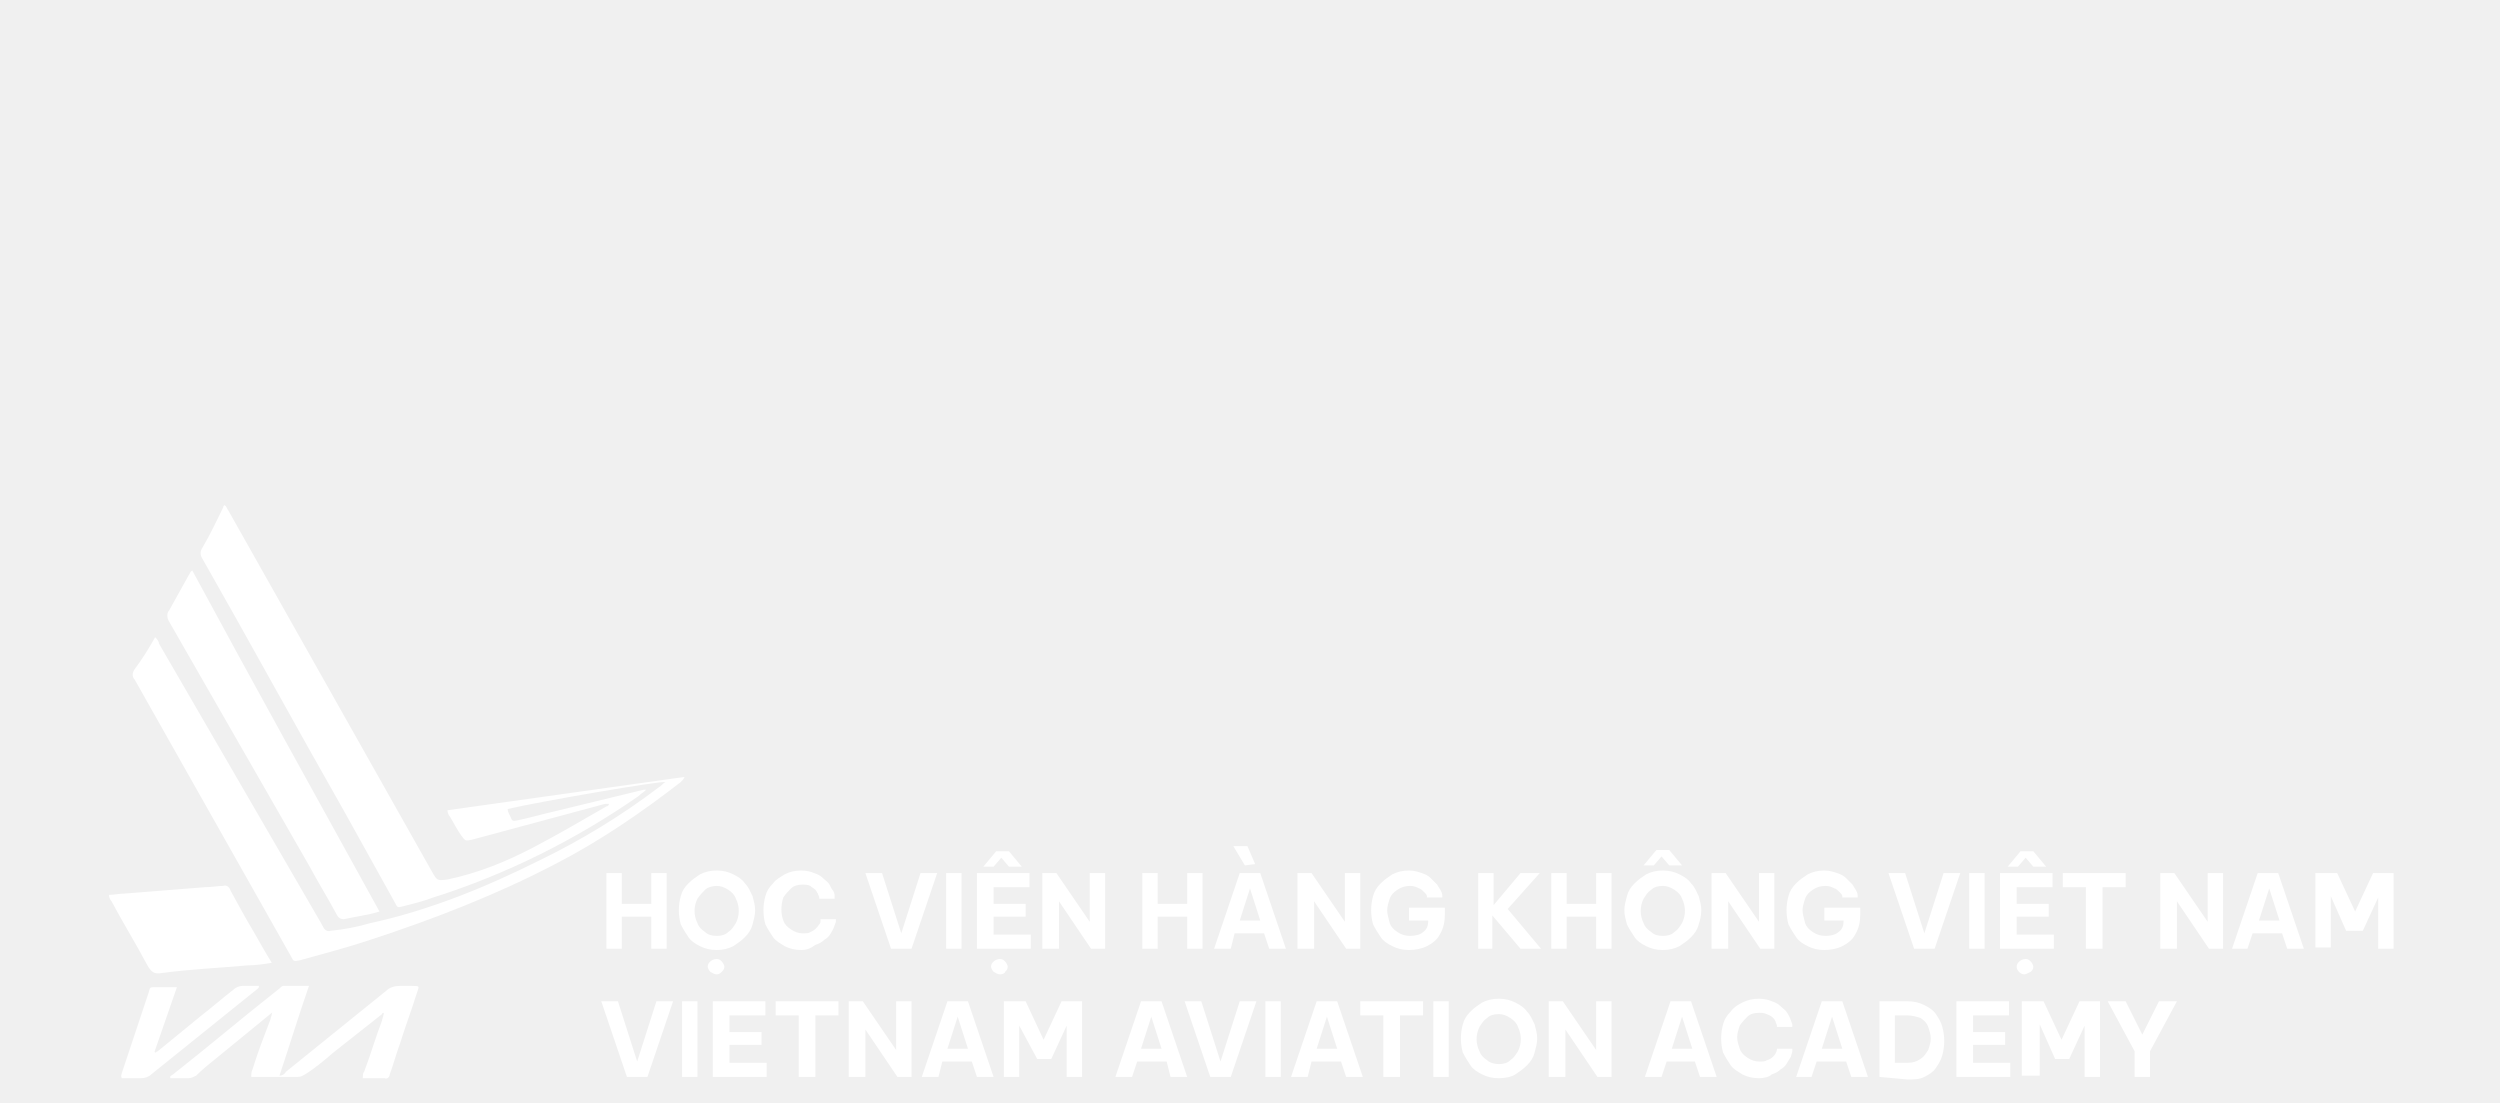
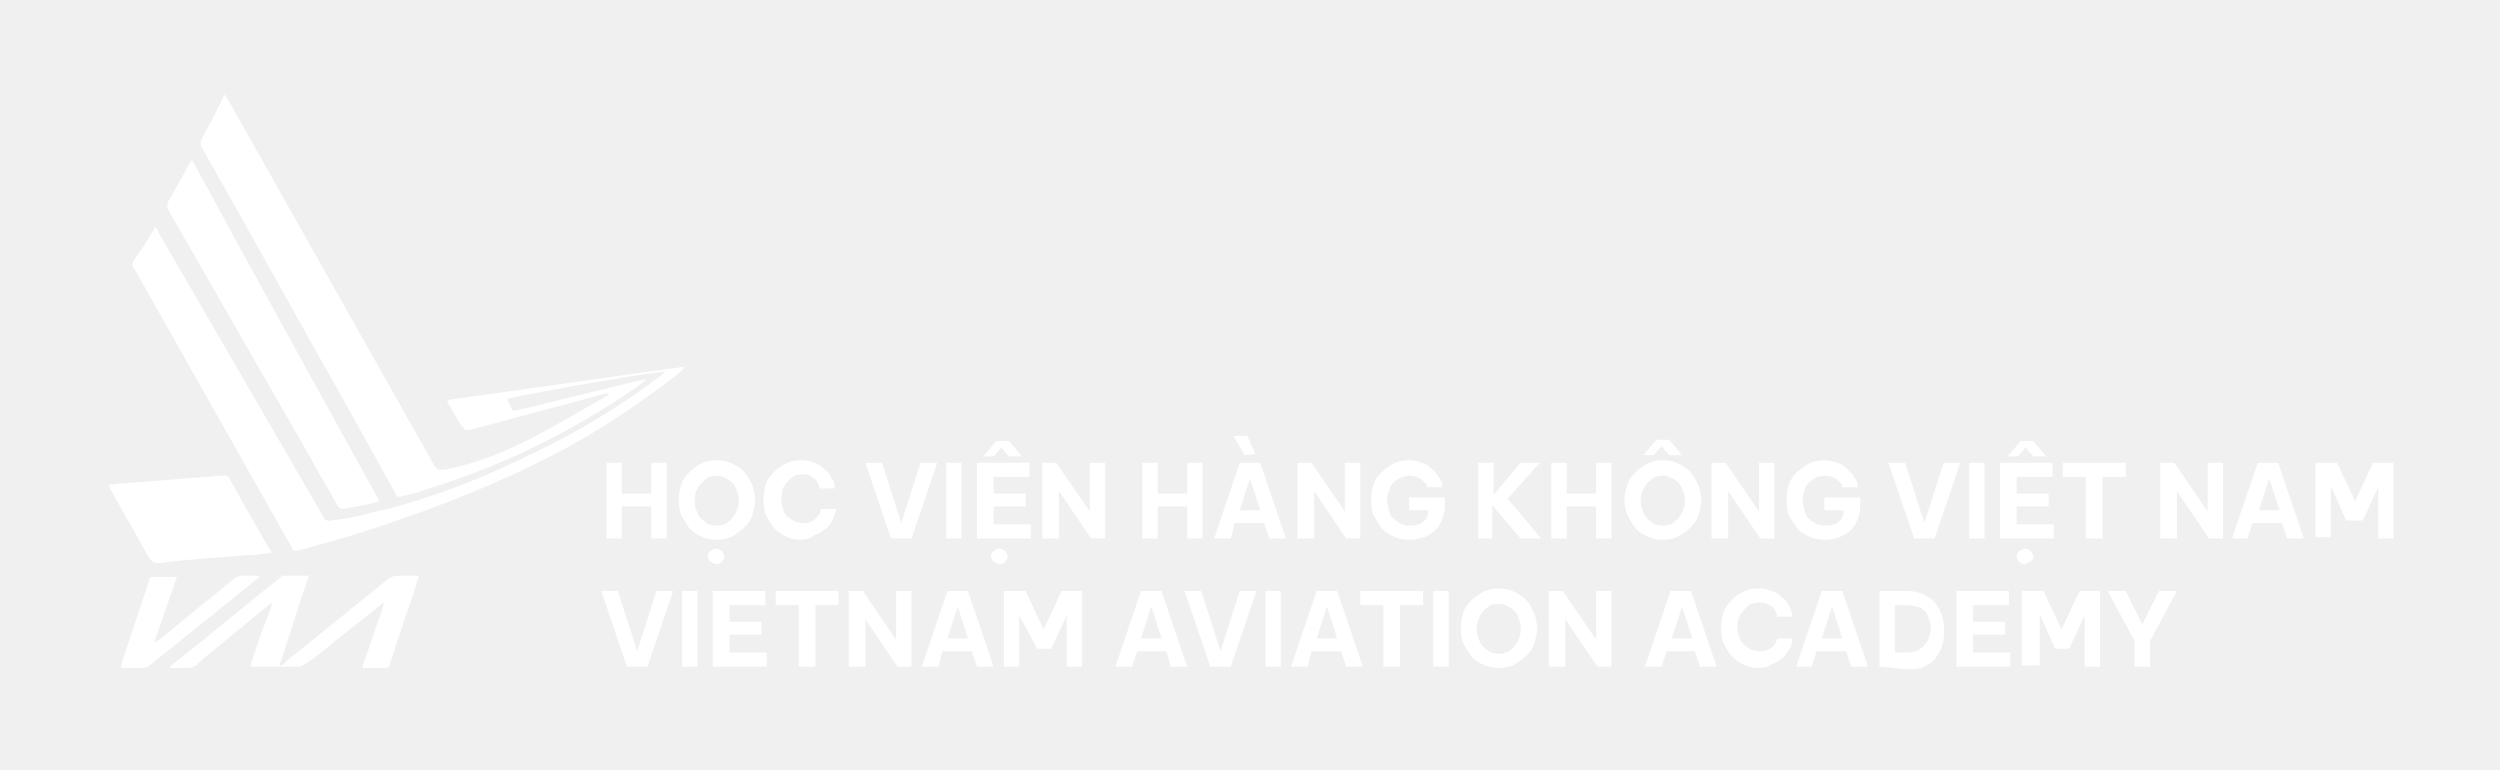
- <svg xmlns="http://www.w3.org/2000/svg" version="1.1" id="Layer_1" x="0px" y="0px" viewBox="0 0 195 86" style="enable-background:new 0 0 195 86;" xml:space="preserve">
+ <svg xmlns="http://www.w3.org/2000/svg" version="1.1" id="Layer_1" x="0px" y="0px" viewBox="0 0 195 60" style="enable-background:new 0 0 195 60;" xml:space="preserve">
  <style type="text/css">
	.st0{fill:#FFFFFF;}
</style>
  <g>
-     <path class="st0" d="M47.3,74v-5.9h1.2v2.4h2.3v-2.4h1.2V74h-1.2v-2.5h-2.3V74H47.3z M55.9,74.1c-0.5,0-0.9-0.1-1.3-0.3   c-0.4-0.2-0.7-0.4-0.9-0.7c-0.2-0.3-0.4-0.6-0.6-1c-0.2-0.7-0.2-1.5,0-2.2c0.1-0.4,0.3-0.7,0.6-1c0.3-0.3,0.6-0.5,0.9-0.7   c0.4-0.2,0.8-0.3,1.3-0.3c0.5,0,0.9,0.1,1.3,0.3c0.4,0.2,0.7,0.4,0.9,0.7c0.3,0.3,0.4,0.6,0.6,1c0.1,0.4,0.2,0.7,0.2,1.1   s-0.1,0.7-0.2,1.1c-0.1,0.4-0.3,0.7-0.6,1c-0.3,0.3-0.6,0.5-0.9,0.7C56.8,74,56.4,74.1,55.9,74.1 M55.9,73c0.4,0,0.7-0.1,0.9-0.3   c0.3-0.2,0.4-0.4,0.6-0.7c0.3-0.6,0.3-1.3,0-1.9c-0.1-0.3-0.3-0.5-0.6-0.7c-0.3-0.2-0.6-0.3-0.9-0.3s-0.7,0.1-0.9,0.3   c-0.2,0.2-0.4,0.4-0.6,0.7c-0.3,0.6-0.3,1.3,0,1.9c0.1,0.3,0.3,0.5,0.6,0.7C55.2,72.9,55.5,73,55.9,73 M55.9,76   c-0.2,0-0.3-0.1-0.5-0.2c-0.1-0.1-0.2-0.3-0.2-0.4c0-0.2,0.1-0.3,0.2-0.4c0.1-0.1,0.3-0.2,0.5-0.2c0.2,0,0.3,0.1,0.4,0.2   c0.1,0.1,0.2,0.3,0.2,0.4c0,0.2-0.1,0.3-0.2,0.4C56.2,75.9,56.1,76,55.9,76 M62.5,74.1c-0.5,0-0.9-0.1-1.3-0.3   c-0.3-0.2-0.7-0.4-0.9-0.7c-0.2-0.3-0.4-0.6-0.6-1c-0.2-0.7-0.2-1.5,0-2.2c0.1-0.4,0.3-0.7,0.6-1c0.2-0.3,0.6-0.5,0.9-0.7   c0.4-0.2,0.8-0.3,1.3-0.3c0.4,0,0.8,0.1,1,0.2c0.3,0.1,0.5,0.2,0.7,0.4c0.2,0.2,0.4,0.3,0.5,0.5c0.1,0.2,0.2,0.4,0.3,0.5   c0.1,0.2,0.1,0.3,0.1,0.4l0,0.2h-1.2l0-0.1c0-0.1-0.1-0.2-0.1-0.3c-0.1-0.1-0.1-0.2-0.2-0.3c-0.1-0.1-0.3-0.2-0.4-0.3   c-0.2-0.1-0.4-0.1-0.6-0.1c-0.4,0-0.7,0.1-0.9,0.3c-0.2,0.2-0.4,0.4-0.6,0.7c-0.2,0.6-0.2,1.3,0,1.8c0.1,0.3,0.3,0.5,0.6,0.7   c0.3,0.2,0.6,0.3,0.9,0.3c0.3,0,0.5,0,0.6-0.1c0.3-0.1,0.5-0.3,0.7-0.6c0.1-0.1,0.1-0.2,0.1-0.3l0-0.1h1.2l0,0.2   c-0.1,0.3-0.2,0.6-0.4,0.9c-0.1,0.2-0.3,0.4-0.5,0.5c-0.2,0.2-0.4,0.3-0.7,0.4C63.2,74,62.9,74.1,62.5,74.1 M69.5,74l-2-5.9h1.3   l1.5,4.7l1.5-4.7h1.3l-2,5.9L69.5,74z M73.8,74v-5.9H75V74L73.8,74z M76.7,67.6l1-1.2h1l1,1.2h-1l-0.6-0.7l-0.6,0.7H76.7z M76.2,74   v-5.9h4.1v1.1h-2.8v1.3h2.5v1h-2.5v1.4h2.9V74H76.2z M78,76c-0.2,0-0.3-0.1-0.5-0.2c-0.1-0.1-0.2-0.3-0.2-0.4   c0-0.2,0.1-0.3,0.2-0.4c0.1-0.1,0.3-0.2,0.5-0.2c0.2,0,0.3,0.1,0.4,0.2c0.1,0.1,0.2,0.3,0.2,0.4c0,0.2-0.1,0.3-0.2,0.4   C78.4,75.9,78.2,76,78,76 M81.3,74v-5.9h1.1l2.6,3.8v-3.8h1.2V74h-1.1l-2.5-3.7V74H81.3z M89.1,74v-5.9h1.2v2.4h2.3v-2.4h1.2V74   h-1.2v-2.5h-2.3V74H89.1z M97.1,67.5L96.2,66h1.1l0.6,1.4L97.1,67.5z M94.7,74l2-5.9h1.6l2,5.9h-1.3l-0.4-1.2h-2.3L96,74H94.7z    M96.7,71.8h1.6l-0.8-2.5L96.7,71.8z M101.2,74v-5.9h1.1l2.6,3.8v-3.8h1.2V74h-1.1l-2.5-3.7V74H101.2z M109.9,74.1   c-0.5,0-0.9-0.1-1.3-0.3c-0.4-0.2-0.7-0.4-0.9-0.7c-0.2-0.3-0.4-0.6-0.6-1c-0.2-0.7-0.2-1.5,0-2.2c0.1-0.4,0.3-0.7,0.6-1   c0.3-0.3,0.6-0.5,0.9-0.7c0.4-0.2,0.8-0.3,1.3-0.3c0.4,0,0.7,0.1,1,0.2c0.3,0.1,0.5,0.2,0.7,0.4c0.2,0.2,0.3,0.3,0.5,0.5   c0.1,0.2,0.2,0.3,0.3,0.5c0.1,0.2,0.1,0.3,0.1,0.4l0,0.1h-1.2l0-0.1c0-0.1-0.1-0.2-0.2-0.3c-0.1-0.1-0.3-0.3-0.4-0.3   c-0.2-0.1-0.4-0.2-0.7-0.2c-0.4,0-0.7,0.1-1,0.3c-0.3,0.2-0.5,0.4-0.6,0.7c-0.1,0.3-0.2,0.6-0.2,0.9c0,0.3,0.1,0.6,0.2,1   c0.1,0.3,0.3,0.5,0.6,0.7c0.3,0.2,0.6,0.3,1,0.3c0.4,0,0.8-0.1,1-0.3c0.3-0.2,0.4-0.5,0.4-0.9h-1.5v-1h2.8v0.5   c0,0.6-0.1,1.1-0.4,1.6c-0.2,0.4-0.6,0.7-1,0.9C110.9,74,110.4,74.1,109.9,74.1 M115.3,74v-5.9h1.2v2.5l2.1-2.5h1.5l-2.5,2.8   l2.6,3.1h-1.6l-2.2-2.6V74H115.3z M121,74v-5.9h1.2v2.4h2.3v-2.4h1.2V74h-1.2v-2.5h-2.3V74H121z M128.2,67.5l1-1.2h1l1,1.2h-1   l-0.6-0.7l-0.6,0.7H128.2z M129.7,74.1c-0.5,0-0.9-0.1-1.3-0.3c-0.4-0.2-0.7-0.4-0.9-0.7c-0.2-0.3-0.4-0.6-0.6-1   c-0.1-0.4-0.2-0.7-0.2-1.1c0-0.4,0.1-0.7,0.2-1.1c0.1-0.4,0.3-0.7,0.6-1c0.3-0.3,0.6-0.5,0.9-0.7c0.4-0.2,0.8-0.3,1.3-0.3   c0.5,0,0.9,0.1,1.3,0.3c0.4,0.2,0.7,0.4,0.9,0.7c0.3,0.3,0.4,0.6,0.6,1c0.1,0.4,0.2,0.7,0.2,1.1c0,0.4-0.1,0.8-0.2,1.1   c-0.1,0.4-0.3,0.7-0.6,1c-0.3,0.3-0.6,0.5-0.9,0.7C130.6,74,130.2,74.1,129.7,74.1 M129.7,73c0.4,0,0.7-0.1,0.9-0.3   c0.3-0.2,0.4-0.4,0.6-0.7c0.3-0.6,0.3-1.3,0-1.9c-0.1-0.3-0.3-0.5-0.6-0.7c-0.3-0.2-0.6-0.3-0.9-0.3c-0.4,0-0.7,0.1-0.9,0.3   c-0.3,0.2-0.4,0.4-0.6,0.7c-0.3,0.6-0.3,1.3,0,1.9c0.1,0.3,0.3,0.5,0.6,0.7C129,72.9,129.3,73,129.7,73 M133.5,74v-5.9h1.1l2.6,3.8   v-3.8h1.2V74h-1.1l-2.5-3.7V74H133.5z M142.3,74.1c-0.5,0-0.9-0.1-1.3-0.3c-0.4-0.2-0.7-0.4-0.9-0.7c-0.2-0.3-0.4-0.6-0.6-1   c-0.2-0.7-0.2-1.5,0-2.2c0.1-0.4,0.3-0.7,0.6-1c0.3-0.3,0.6-0.5,0.9-0.7c0.4-0.2,0.8-0.3,1.3-0.3c0.4,0,0.7,0.1,1,0.2   c0.3,0.1,0.5,0.2,0.7,0.4c0.2,0.2,0.3,0.3,0.5,0.5c0.1,0.2,0.2,0.3,0.3,0.5c0.1,0.2,0.1,0.3,0.1,0.4l0,0.1h-1.2l0-0.1   c0-0.1-0.1-0.2-0.2-0.3c-0.1-0.1-0.3-0.3-0.4-0.3c-0.2-0.1-0.4-0.2-0.7-0.2c-0.4,0-0.7,0.1-1,0.3c-0.3,0.2-0.5,0.4-0.6,0.7   c-0.1,0.3-0.2,0.6-0.2,0.9c0,0.3,0.1,0.6,0.2,1c0.1,0.3,0.3,0.5,0.6,0.7c0.3,0.2,0.6,0.3,1,0.3c0.4,0,0.8-0.1,1-0.3   c0.3-0.2,0.4-0.5,0.4-0.9h-1.5v-1h2.8v0.5c0,0.6-0.1,1.1-0.4,1.6c-0.2,0.4-0.6,0.7-1,0.9C143.3,74,142.8,74.1,142.3,74.1 M149.3,74   l-2-5.9h1.3l1.5,4.7l1.5-4.7h1.3l-2,5.9H149.3z M153.6,74v-5.9h1.2V74H153.6z M156.6,67.6l1-1.2h1l1,1.2h-1l-0.6-0.7l-0.6,0.7   H156.6z M156,74v-5.9h4.1v1.1h-2.8v1.3h2.5v1h-2.5v1.4h2.9V74H156z M157.9,76c-0.3,0-0.6-0.3-0.6-0.6c0,0,0,0,0,0   c0-0.2,0.1-0.3,0.2-0.4c0.1-0.1,0.3-0.2,0.5-0.2c0.2,0,0.3,0.1,0.4,0.2c0.1,0.1,0.2,0.3,0.2,0.4c0,0.2-0.1,0.3-0.2,0.4   C158.2,75.9,158,76,157.9,76 M162.7,74v-4.8h-1.8v-1.1h4.9v1.1h-1.8V74H162.7z M168.5,74v-5.9h1.1l2.6,3.8v-3.8h1.2V74h-1.1   l-2.5-3.7V74H168.5z M174.1,74l2-5.9h1.6l2,5.9h-1.3l-0.4-1.2h-2.3l-0.4,1.2H174.1z M176.2,71.8h1.6l-0.8-2.5L176.2,71.8z    M180.6,74v-5.9h1.7l1.4,3l1.4-3h1.6V74h-1.2v-4l-1.2,2.6H183l-1.2-2.7v4H180.6z M48.9,84l-2-5.9h1.3l1.5,4.7l1.5-4.7h1.3l-2,5.9   H48.9z M53.2,84v-5.9h1.2V84H53.2z M55.6,84v-5.9h4.1v1.1h-2.8v1.3h2.5v1h-2.5v1.4h2.9V84H55.6z M62.3,84v-4.8h-1.8v-1.1h4.9v1.1   h-1.8V84H62.3z M66.2,84v-5.9h1.1l2.6,3.8v-3.8h1.2V84h-1.1l-2.5-3.7V84H66.2z M71.9,84l2-5.9h1.6l2,5.9h-1.3l-0.4-1.2h-2.3   L73.2,84H71.9z M73.9,81.8h1.6l-0.8-2.5L73.9,81.8z M78.3,84v-5.9H80l1.4,3l1.4-3h1.6V84h-1.2v-4l-1.2,2.6h-1.1L79.5,80v4H78.3z    M87,84l2-5.9h1.6l2,5.9h-1.3L91,82.8h-2.3L88.3,84H87z M89,81.8h1.6l-0.8-2.5L89,81.8z M94.4,84l-2-5.9h1.3l1.5,4.7l1.5-4.7H98   L96,84H94.4z M98.7,84v-5.9h1.2V84H98.7z M100.7,84l2-5.9h1.6l2,5.9h-1.3l-0.4-1.2h-2.3L102,84H100.7z M102.7,81.8h1.6l-0.8-2.5   L102.7,81.8z M107.9,84v-4.8h-1.8v-1.1h4.9v1.1h-1.8V84H107.9z M111.8,84v-5.9h1.2V84H111.8z M116.9,84.1c-0.5,0-0.9-0.1-1.3-0.3   c-0.4-0.2-0.7-0.4-0.9-0.7c-0.2-0.3-0.4-0.6-0.6-1c-0.2-0.7-0.2-1.5,0-2.2c0.1-0.4,0.3-0.7,0.6-1c0.3-0.3,0.6-0.5,0.9-0.7   c0.4-0.2,0.8-0.3,1.3-0.3c0.5,0,0.9,0.1,1.3,0.3c0.4,0.2,0.7,0.4,0.9,0.7c0.3,0.3,0.4,0.6,0.6,1c0.1,0.4,0.2,0.7,0.2,1.1   c0,0.4-0.1,0.7-0.2,1.1c-0.1,0.4-0.3,0.7-0.6,1c-0.3,0.3-0.6,0.5-0.9,0.7C117.9,84,117.4,84.1,116.9,84.1 M116.9,83   c0.4,0,0.7-0.1,0.9-0.3c0.3-0.2,0.4-0.4,0.6-0.7c0.3-0.6,0.3-1.3,0-1.9c-0.1-0.3-0.3-0.5-0.6-0.7c-0.3-0.2-0.6-0.3-0.9-0.3   c-0.4,0-0.7,0.1-0.9,0.3c-0.3,0.2-0.4,0.4-0.6,0.7c-0.3,0.6-0.3,1.3,0,1.9c0.1,0.3,0.3,0.5,0.6,0.7C116.2,82.9,116.6,83,116.9,83    M120.8,84v-5.9h1.1l2.6,3.8v-3.8h1.2V84h-1.1l-2.5-3.7V84H120.8z M128.3,84l2-5.9h1.6l2,5.9h-1.3l-0.4-1.2H130l-0.4,1.2H128.3z    M130.4,81.8h1.6l-0.8-2.5L130.4,81.8z M137.2,84.1c-0.5,0-0.9-0.1-1.3-0.3c-0.3-0.2-0.7-0.4-0.9-0.7c-0.2-0.3-0.4-0.6-0.6-1   c-0.2-0.7-0.2-1.5,0-2.2c0.1-0.4,0.3-0.7,0.6-1c0.2-0.3,0.5-0.5,0.9-0.7c0.4-0.2,0.8-0.3,1.3-0.3c0.4,0,0.8,0.1,1,0.2   c0.3,0.1,0.5,0.2,0.7,0.4c0.2,0.2,0.4,0.3,0.5,0.5c0.2,0.3,0.3,0.6,0.4,0.9l0,0.2h-1.2l0-0.1c0-0.1-0.1-0.2-0.1-0.3   c-0.1-0.3-0.4-0.5-0.7-0.6c-0.2-0.1-0.4-0.1-0.6-0.1c-0.4,0-0.7,0.1-0.9,0.3c-0.2,0.2-0.4,0.4-0.6,0.7c-0.1,0.3-0.2,0.6-0.2,0.9   c0,0.3,0.1,0.6,0.2,0.9c0.1,0.3,0.3,0.5,0.6,0.7c0.3,0.2,0.6,0.3,0.9,0.3c0.3,0,0.5,0,0.6-0.1c0.4-0.1,0.7-0.4,0.8-0.8l0-0.1h1.2   l0,0.2c0,0.1-0.1,0.3-0.1,0.4c-0.1,0.2-0.2,0.3-0.3,0.5c-0.1,0.2-0.3,0.4-0.5,0.5c-0.2,0.2-0.4,0.3-0.7,0.4   C138,84,137.6,84.1,137.2,84.1 M140.1,84l2-5.9h1.6l2,5.9h-1.3l-0.4-1.2h-2.3l-0.4,1.2H140.1z M142.1,81.8h1.6l-0.8-2.5L142.1,81.8   z M146.6,84v-5.9h2.2c0.5,0,0.9,0.1,1.3,0.3c0.4,0.2,0.7,0.4,0.9,0.7c0.2,0.3,0.4,0.6,0.5,1c0.2,0.7,0.2,1.5,0,2.2   c-0.1,0.4-0.3,0.7-0.5,1c-0.2,0.3-0.5,0.5-0.9,0.7c-0.4,0.2-0.8,0.2-1.3,0.2L146.6,84z M148.8,79.2h-1v3.7h1c0.4,0,0.7-0.1,1-0.3   c0.3-0.2,0.4-0.4,0.6-0.7c0.1-0.3,0.2-0.6,0.2-0.9s-0.1-0.6-0.2-0.9c-0.1-0.3-0.3-0.5-0.6-0.7C149.5,79.3,149.1,79.2,148.8,79.2    M152.6,84v-5.9h4.1v1.1h-2.8v1.3h2.5v1h-2.5v1.4h2.9V84H152.6z M157.7,84v-5.9h1.7l1.4,3l1.4-3h1.6V84h-1.2v-4l-1.2,2.6h-1.1   l-1.2-2.7v4H157.7z M166.5,84v-2l-2.1-3.9h1.4l1.3,2.6l1.3-2.6h1.4l-2.1,3.9v2H166.5z" />
+     <path class="st0" d="M47.3,42v-5.9h1.2v2.4h2.3v-2.4h1.2V42h-1.2v-2.5h-2.3V42H47.3z M55.9,42.1c-0.5,0-0.9-0.1-1.3-0.3   c-0.4-0.2-0.7-0.4-0.9-0.7c-0.2-0.3-0.4-0.6-0.6-1c-0.2-0.7-0.2-1.5,0-2.2c0.1-0.4,0.3-0.7,0.6-1c0.3-0.3,0.6-0.5,0.9-0.7   c0.4-0.2,0.8-0.3,1.3-0.3c0.5,0,0.9,0.1,1.3,0.3c0.4,0.2,0.7,0.4,0.9,0.7c0.3,0.3,0.4,0.6,0.6,1c0.1,0.4,0.2,0.7,0.2,1.1   s-0.1,0.7-0.2,1.1c-0.1,0.4-0.3,0.7-0.6,1c-0.3,0.3-0.6,0.5-0.9,0.7C56.8,42,56.4,42.1,55.9,42.1 M55.9,41c0.4,0,0.7-0.1,0.9-0.3   c0.3-0.2,0.4-0.4,0.6-0.7c0.3-0.6,0.3-1.3,0-1.9c-0.1-0.3-0.3-0.5-0.6-0.7c-0.3-0.2-0.6-0.3-0.9-0.3s-0.7,0.1-0.9,0.3   c-0.2,0.2-0.4,0.4-0.6,0.7c-0.3,0.6-0.3,1.3,0,1.9c0.1,0.3,0.3,0.5,0.6,0.7C55.2,40.9,55.5,41,55.9,41 M55.9,44   c-0.2,0-0.3-0.1-0.5-0.2c-0.1-0.1-0.2-0.3-0.2-0.4c0-0.2,0.1-0.3,0.2-0.4c0.1-0.1,0.3-0.2,0.5-0.2c0.2,0,0.3,0.1,0.4,0.2   c0.1,0.1,0.2,0.3,0.2,0.4c0,0.2-0.1,0.3-0.2,0.4C56.2,43.9,56.1,44,55.9,44 M62.5,42.1c-0.5,0-0.9-0.1-1.3-0.3   c-0.3-0.2-0.7-0.4-0.9-0.7c-0.2-0.3-0.4-0.6-0.6-1c-0.2-0.7-0.2-1.5,0-2.2c0.1-0.4,0.3-0.7,0.6-1c0.2-0.3,0.6-0.5,0.9-0.7   c0.4-0.2,0.8-0.3,1.3-0.3c0.4,0,0.8,0.1,1,0.2c0.3,0.1,0.5,0.2,0.7,0.4c0.2,0.2,0.4,0.3,0.5,0.5c0.1,0.2,0.2,0.4,0.3,0.5   c0.1,0.2,0.1,0.3,0.1,0.4l0,0.2h-1.2l0-0.1c0-0.1-0.1-0.2-0.1-0.3c-0.1-0.1-0.1-0.2-0.2-0.3c-0.1-0.1-0.3-0.2-0.4-0.3   c-0.2-0.1-0.4-0.1-0.6-0.1c-0.4,0-0.7,0.1-0.9,0.3c-0.2,0.2-0.4,0.4-0.6,0.7c-0.2,0.6-0.2,1.3,0,1.8c0.1,0.3,0.3,0.5,0.6,0.7   c0.3,0.2,0.6,0.3,0.9,0.3c0.3,0,0.5,0,0.6-0.1c0.3-0.1,0.5-0.3,0.7-0.6c0.1-0.1,0.1-0.2,0.1-0.3l0-0.1h1.2l0,0.2   c-0.1,0.3-0.2,0.6-0.4,0.9c-0.1,0.2-0.3,0.4-0.5,0.5c-0.2,0.2-0.4,0.3-0.7,0.4C63.2,42,62.9,42.1,62.5,42.1 M69.5,42l-2-5.9h1.3   l1.5,4.7l1.5-4.7h1.3l-2,5.9L69.5,42z M73.8,42v-5.9H75V42L73.8,42z M76.7,35.6l1-1.2h1l1,1.2h-1l-0.6-0.7l-0.6,0.7H76.7z M76.2,42   v-5.9h4.1v1.1h-2.8v1.3h2.5v1h-2.5v1.4h2.9V42H76.2z M78,44c-0.2,0-0.3-0.1-0.5-0.2c-0.1-0.1-0.2-0.3-0.2-0.4   c0-0.2,0.1-0.3,0.2-0.4c0.1-0.1,0.3-0.2,0.5-0.2c0.2,0,0.3,0.1,0.4,0.2c0.1,0.1,0.2,0.3,0.2,0.4c0,0.2-0.1,0.3-0.2,0.4   C78.4,43.9,78.2,44,78,44 M81.3,42v-5.9h1.1l2.6,3.8v-3.8h1.2V42h-1.1l-2.5-3.7V42H81.3z M89.1,42v-5.9h1.2v2.4h2.3v-2.4h1.2V42   h-1.2v-2.5h-2.3V42H89.1z M97.1,35.5L96.2,34h1.1l0.6,1.4L97.1,35.5z M94.7,42l2-5.9h1.6l2,5.9h-1.3l-0.4-1.2h-2.3L96,42H94.7z    M96.7,39.8h1.6l-0.8-2.5L96.7,39.8z M101.2,42v-5.9h1.1l2.6,3.8v-3.8h1.2V42h-1.1l-2.5-3.7V42H101.2z M109.9,42.1   c-0.5,0-0.9-0.1-1.3-0.3c-0.4-0.2-0.7-0.4-0.9-0.7c-0.2-0.3-0.4-0.6-0.6-1c-0.2-0.7-0.2-1.5,0-2.2c0.1-0.4,0.3-0.7,0.6-1   c0.3-0.3,0.6-0.5,0.9-0.7c0.4-0.2,0.8-0.3,1.3-0.3c0.4,0,0.7,0.1,1,0.2c0.3,0.1,0.5,0.2,0.7,0.4c0.2,0.2,0.3,0.3,0.5,0.5   c0.1,0.2,0.2,0.3,0.3,0.5c0.1,0.2,0.1,0.3,0.1,0.4l0,0.1h-1.2l0-0.1c0-0.1-0.1-0.2-0.2-0.3c-0.1-0.1-0.3-0.3-0.4-0.3   c-0.2-0.1-0.4-0.2-0.7-0.2c-0.4,0-0.7,0.1-1,0.3c-0.3,0.2-0.5,0.4-0.6,0.7c-0.1,0.3-0.2,0.6-0.2,0.9c0,0.3,0.1,0.6,0.2,1   c0.1,0.3,0.3,0.5,0.6,0.7c0.3,0.2,0.6,0.3,1,0.3c0.4,0,0.8-0.1,1-0.3c0.3-0.2,0.4-0.5,0.4-0.9h-1.5v-1h2.8v0.5   c0,0.6-0.1,1.1-0.4,1.6c-0.2,0.4-0.6,0.7-1,0.9C110.9,42,110.4,42.1,109.9,42.1 M115.3,42v-5.9h1.2v2.5l2.1-2.5h1.5l-2.5,2.8   l2.6,3.1h-1.6l-2.2-2.6V42H115.3z M121,42v-5.9h1.2v2.4h2.3v-2.4h1.2V42h-1.2v-2.5h-2.3V42H121z M128.2,35.5l1-1.2h1l1,1.2h-1   l-0.6-0.7l-0.6,0.7H128.2z M129.7,42.1c-0.5,0-0.9-0.1-1.3-0.3c-0.4-0.2-0.7-0.4-0.9-0.7c-0.2-0.3-0.4-0.6-0.6-1   c-0.1-0.4-0.2-0.7-0.2-1.1c0-0.4,0.1-0.7,0.2-1.1c0.1-0.4,0.3-0.7,0.6-1c0.3-0.3,0.6-0.5,0.9-0.7c0.4-0.2,0.8-0.3,1.3-0.3   c0.5,0,0.9,0.1,1.3,0.3c0.4,0.2,0.7,0.4,0.9,0.7c0.3,0.3,0.4,0.6,0.6,1c0.1,0.4,0.2,0.7,0.2,1.1c0,0.4-0.1,0.8-0.2,1.1   c-0.1,0.4-0.3,0.7-0.6,1c-0.3,0.3-0.6,0.5-0.9,0.7C130.6,42,130.2,42.1,129.7,42.1 M129.7,41c0.4,0,0.7-0.1,0.9-0.3   c0.3-0.2,0.4-0.4,0.6-0.7c0.3-0.6,0.3-1.3,0-1.9c-0.1-0.3-0.3-0.5-0.6-0.7c-0.3-0.2-0.6-0.3-0.9-0.3c-0.4,0-0.7,0.1-0.9,0.3   c-0.3,0.2-0.4,0.4-0.6,0.7c-0.3,0.6-0.3,1.3,0,1.9c0.1,0.3,0.3,0.5,0.6,0.7C129,40.9,129.3,41,129.7,41 M133.5,42v-5.9h1.1l2.6,3.8   v-3.8h1.2V42h-1.1l-2.5-3.7V42H133.5z M142.3,42.1c-0.5,0-0.9-0.1-1.3-0.3c-0.4-0.2-0.7-0.4-0.9-0.7c-0.2-0.3-0.4-0.6-0.6-1   c-0.2-0.7-0.2-1.5,0-2.2c0.1-0.4,0.3-0.7,0.6-1c0.3-0.3,0.6-0.5,0.9-0.7c0.4-0.2,0.8-0.3,1.3-0.3c0.4,0,0.7,0.1,1,0.2   c0.3,0.1,0.5,0.2,0.7,0.4c0.2,0.2,0.3,0.3,0.5,0.5c0.1,0.2,0.2,0.3,0.3,0.5c0.1,0.2,0.1,0.3,0.1,0.4l0,0.1h-1.2l0-0.1   c0-0.1-0.1-0.2-0.2-0.3c-0.1-0.1-0.3-0.3-0.4-0.3c-0.2-0.1-0.4-0.2-0.7-0.2c-0.4,0-0.7,0.1-1,0.3c-0.3,0.2-0.5,0.4-0.6,0.7   c-0.1,0.3-0.2,0.6-0.2,0.9c0,0.3,0.1,0.6,0.2,1c0.1,0.3,0.3,0.5,0.6,0.7c0.3,0.2,0.6,0.3,1,0.3c0.4,0,0.8-0.1,1-0.3   c0.3-0.2,0.4-0.5,0.4-0.9h-1.5v-1h2.8v0.5c0,0.6-0.1,1.1-0.4,1.6c-0.2,0.4-0.6,0.7-1,0.9C143.3,42,142.8,42.1,142.3,42.1 M149.3,42   l-2-5.9h1.3l1.5,4.7l1.5-4.7h1.3l-2,5.9H149.3z M153.6,42v-5.9h1.2V42H153.6z M156.6,35.6l1-1.2h1l1,1.2h-1l-0.6-0.7l-0.6,0.7   H156.6z M156,42v-5.9h4.1v1.1h-2.8v1.3h2.5v1h-2.5v1.4h2.9V42H156z M157.9,44c-0.3,0-0.6-0.3-0.6-0.6c0,0,0,0,0,0   c0-0.2,0.1-0.3,0.2-0.4c0.1-0.1,0.3-0.2,0.5-0.2c0.2,0,0.3,0.1,0.4,0.2c0.1,0.1,0.2,0.3,0.2,0.4c0,0.2-0.1,0.3-0.2,0.4   C158.2,43.9,158,44,157.9,44 M162.7,42v-4.8h-1.8v-1.1h4.9v1.1h-1.8V42H162.7z M168.5,42v-5.9h1.1l2.6,3.8v-3.8h1.2V42h-1.1   l-2.5-3.7V42H168.5z M174.1,42l2-5.9h1.6l2,5.9h-1.3l-0.4-1.2h-2.3l-0.4,1.2H174.1z M176.2,39.8h1.6l-0.8-2.5L176.2,39.8z    M180.6,42v-5.9h1.7l1.4,3l1.4-3h1.6V42h-1.2v-4l-1.2,2.6H183l-1.2-2.7v4H180.6z M48.9,52l-2-5.9h1.3l1.5,4.7l1.5-4.7h1.3l-2,5.9   H48.9z M53.2,52v-5.9h1.2V52H53.2z M55.6,52v-5.9h4.1v1.1h-2.8v1.3h2.5v1h-2.5v1.4h2.9V52H55.6z M62.3,52v-4.8h-1.8v-1.1h4.9v1.1   h-1.8V52H62.3z M66.2,52v-5.9h1.1l2.6,3.8v-3.8h1.2V52h-1.1l-2.5-3.7V52H66.2z M71.9,52l2-5.9h1.6l2,5.9h-1.3l-0.4-1.2h-2.3   L73.2,52H71.9z M73.9,49.8h1.6l-0.8-2.5L73.9,49.8z M78.3,52v-5.9H80l1.4,3l1.4-3h1.6V52h-1.2v-4l-1.2,2.6h-1.1L79.5,48v4H78.3z    M87,52l2-5.9h1.6l2,5.9h-1.3L91,50.8h-2.3L88.3,52H87z M89,49.8h1.6l-0.8-2.5L89,49.8z M94.4,52l-2-5.9h1.3l1.5,4.7l1.5-4.7H98   L96,52H94.4z M98.7,52v-5.9h1.2V52H98.7z M100.7,52l2-5.9h1.6l2,5.9h-1.3l-0.4-1.2h-2.3L102,52H100.7z M102.7,49.8h1.6l-0.8-2.5   L102.7,49.8z M107.9,52v-4.8h-1.8v-1.1h4.9v1.1h-1.8V52H107.9z M111.8,52v-5.9h1.2V52H111.8z M116.9,52.1c-0.5,0-0.9-0.1-1.3-0.3   c-0.4-0.2-0.7-0.4-0.9-0.7c-0.2-0.3-0.4-0.6-0.6-1c-0.2-0.7-0.2-1.5,0-2.2c0.1-0.4,0.3-0.7,0.6-1c0.3-0.3,0.6-0.5,0.9-0.7   c0.4-0.2,0.8-0.3,1.3-0.3c0.5,0,0.9,0.1,1.3,0.3c0.4,0.2,0.7,0.4,0.9,0.7c0.3,0.3,0.4,0.6,0.6,1c0.1,0.4,0.2,0.7,0.2,1.1   c0,0.4-0.1,0.7-0.2,1.1c-0.1,0.4-0.3,0.7-0.6,1c-0.3,0.3-0.6,0.5-0.9,0.7C117.9,52,117.4,52.1,116.9,52.1 M116.9,51   c0.4,0,0.7-0.1,0.9-0.3c0.3-0.2,0.4-0.4,0.6-0.7c0.3-0.6,0.3-1.3,0-1.9c-0.1-0.3-0.3-0.5-0.6-0.7c-0.3-0.2-0.6-0.3-0.9-0.3   c-0.4,0-0.7,0.1-0.9,0.3c-0.3,0.2-0.4,0.4-0.6,0.7c-0.3,0.6-0.3,1.3,0,1.9c0.1,0.3,0.3,0.5,0.6,0.7C116.2,50.9,116.6,51,116.9,51    M120.8,52v-5.9h1.1l2.6,3.8v-3.8h1.2V52h-1.1l-2.5-3.7V52H120.8z M128.3,52l2-5.9h1.6l2,5.9h-1.3l-0.4-1.2H130l-0.4,1.2H128.3z    M130.4,49.8h1.6l-0.8-2.5L130.4,49.8z M137.2,52.1c-0.5,0-0.9-0.1-1.3-0.3c-0.3-0.2-0.7-0.4-0.9-0.7c-0.2-0.3-0.4-0.6-0.6-1   c-0.2-0.7-0.2-1.5,0-2.2c0.1-0.4,0.3-0.7,0.6-1c0.2-0.3,0.5-0.5,0.9-0.7c0.4-0.2,0.8-0.3,1.3-0.3c0.4,0,0.8,0.1,1,0.2   c0.3,0.1,0.5,0.2,0.7,0.4c0.2,0.2,0.4,0.3,0.5,0.5c0.2,0.3,0.3,0.6,0.4,0.9l0,0.2h-1.2l0-0.1c0-0.1-0.1-0.2-0.1-0.3   c-0.1-0.3-0.4-0.5-0.7-0.6c-0.2-0.1-0.4-0.1-0.6-0.1c-0.4,0-0.7,0.1-0.9,0.3c-0.2,0.2-0.4,0.4-0.6,0.7c-0.1,0.3-0.2,0.6-0.2,0.9   c0,0.3,0.1,0.6,0.2,0.9c0.1,0.3,0.3,0.5,0.6,0.7c0.3,0.2,0.6,0.3,0.9,0.3c0.3,0,0.5,0,0.6-0.1c0.4-0.1,0.7-0.4,0.8-0.8l0-0.1h1.2   l0,0.2c0,0.1-0.1,0.3-0.1,0.4c-0.1,0.2-0.2,0.3-0.3,0.5c-0.1,0.2-0.3,0.4-0.5,0.5c-0.2,0.2-0.4,0.3-0.7,0.4   C138,52,137.6,52.1,137.2,52.1 M140.1,52l2-5.9h1.6l2,5.9h-1.3l-0.4-1.2h-2.3l-0.4,1.2H140.1z M142.1,49.8h1.6l-0.8-2.5L142.1,49.8   z M146.6,52v-5.9h2.2c0.5,0,0.9,0.1,1.3,0.3c0.4,0.2,0.7,0.4,0.9,0.7c0.2,0.3,0.4,0.6,0.5,1c0.2,0.7,0.2,1.5,0,2.2   c-0.1,0.4-0.3,0.7-0.5,1c-0.2,0.3-0.5,0.5-0.9,0.7c-0.4,0.2-0.8,0.2-1.3,0.2L146.6,52z M148.8,47.2h-1v3.7h1c0.4,0,0.7-0.1,1-0.3   c0.3-0.2,0.4-0.4,0.6-0.7c0.1-0.3,0.2-0.6,0.2-0.9s-0.1-0.6-0.2-0.9c-0.1-0.3-0.3-0.5-0.6-0.7C149.5,47.3,149.1,47.2,148.8,47.2    M152.6,52v-5.9h4.1v1.1h-2.8v1.3h2.5v1h-2.5v1.4h2.9V52H152.6z M157.7,52v-5.9h1.7l1.4,3l1.4-3h1.6V52h-1.2v-4l-1.2,2.6h-1.1   l-1.2-2.7v4H157.7z M166.5,52v-2l-2.1-3.9h1.4l1.3,2.6l1.3-2.6h1.4l-2.1,3.9v2H166.5z" />
    <g>
-       <path class="st0" d="M12.1,49.7c0.1,0.1,0.3,0.3,0.3,0.5l12.7,21.9c0,0.1,0.1,0.1,0.1,0.2c0.1,0.2,0.3,0.4,0.6,0.3    c1-0.1,2.1-0.3,3.1-0.6c4.6-1,9-2.8,13.2-4.9c3.3-1.6,6.4-3.5,9.3-5.7c0.2-0.1,0.3-0.3,0.5-0.4c-0.4-0.1-9.7,1.5-12.3,2.1    c0,0.3,0.2,0.5,0.3,0.8c0.1,0.2,0.3,0.1,0.4,0.1c1-0.2,2-0.5,2.9-0.7l7-1.7c0,0,0.1,0,0.2,0c-0.2,0.2-0.4,0.3-0.6,0.5    c-4.9,3.4-10.3,6.1-16,7.9c-0.8,0.3-1.6,0.5-2.4,0.7c-0.4,0.1-0.4,0.1-0.6-0.3l-4-7.2c-3.7-6.5-7.3-13.1-11-19.6    c-0.2-0.3-0.2-0.6,0-0.9c0.6-1,1.1-2.1,1.6-3.1c0-0.1,0.1-0.2,0.1-0.2c0.2,0.1,0.2,0.3,0.3,0.4c5.3,9.4,10.6,18.8,15.9,28.2    c0.4,0.7,0.4,0.7,1.2,0.6c2.4-0.5,4.6-1.4,6.7-2.5c1.9-1,3.8-2.1,5.7-3.2c0.1,0,0.2-0.1,0.2-0.2c-0.1,0-0.2,0-0.3,0l-10.4,2.8    c-0.5,0.1-0.5,0.1-0.8-0.3s-0.6-1-0.9-1.5c-0.1-0.1-0.2-0.3-0.2-0.5l18.5-2.6c-0.1,0.2-0.2,0.3-0.3,0.4c-3.1,2.4-6.3,4.6-9.8,6.4    c-4.6,2.4-9.5,4.3-14.4,5.9c-1.8,0.6-3.7,1.1-5.5,1.6c-0.5,0.1-0.5,0.1-0.7-0.3L14,59.2c-1.2-2.1-2.3-4.1-3.5-6.2    c-0.2-0.2-0.2-0.5,0-0.8C11.1,51.4,11.6,50.6,12.1,49.7" />
-       <path class="st0" d="M29.6,71.1c-1,0.3-1.9,0.4-2.8,0.6c-0.2,0-0.4-0.1-0.5-0.3c-0.7-1.3-1.5-2.6-2.2-3.9    c-3.6-6.3-7.3-12.7-10.9-19c-0.2-0.3-0.2-0.7,0-0.9c0.5-0.9,1-1.8,1.5-2.7c0.1-0.1,0.1-0.3,0.3-0.4C19.8,53.4,24.7,62.2,29.6,71.1     M21.2,75.1c-0.6,0.1-1.3,0.2-1.9,0.2c-2.2,0.2-4.5,0.3-6.7,0.6c-0.6,0.1-0.8-0.1-1.1-0.6c-0.9-1.7-1.9-3.3-2.8-5    c-0.1-0.1-0.2-0.3-0.2-0.5c0.4,0,0.8-0.1,1.2-0.1l6.3-0.5c0.5,0,1-0.1,1.4-0.1c0.3-0.1,0.5,0.1,0.6,0.4c0.6,1.1,1.2,2.2,1.8,3.2    C20.2,73.4,20.7,74.3,21.2,75.1 M21.2,79l-4.4,3.6c-0.5,0.4-1,0.8-1.5,1.3c-0.2,0.1-0.4,0.2-0.6,0.2c-0.5,0-0.9,0-1.4,0    c-0.1-0.2,0.1-0.2,0.2-0.3c2.8-2.2,5.5-4.5,8.3-6.7c0.1-0.1,0.2-0.2,0.3-0.2h2c-0.8,2.3-1.5,4.6-2.3,7c0.2,0,0.4-0.1,0.5-0.3    c2.6-2.1,5.2-4.2,7.8-6.3c0.3-0.3,0.7-0.4,1.1-0.4c0.3,0,0.6,0,0.9,0c0.7,0,0.6,0,0.4,0.6c-0.4,1.3-0.9,2.6-1.3,3.9    c-0.3,0.8-0.5,1.6-0.8,2.4c0,0.2-0.2,0.4-0.4,0.3c-0.6,0-1.1,0-1.7,0c0-0.2,0-0.4,0.1-0.5c0.5-1.3,0.9-2.7,1.4-4    c0-0.1,0.1-0.3,0.1-0.4c0-0.1,0.1-0.1,0-0.2c0,0-0.1,0-0.1,0.1L26,82.1c-0.7,0.6-1.4,1.2-2.2,1.7c-0.2,0.1-0.3,0.2-0.6,0.2    c-1.1,0-2.3,0-3.4,0c-0.1,0-0.1,0-0.2,0c0-0.2,0-0.4,0.1-0.6c0.4-1.3,0.9-2.6,1.4-3.9c0-0.1,0.1-0.3,0.1-0.4c0-0.1,0.1-0.1,0-0.2    C21.3,79,21.2,79,21.2,79 M12.3,82c1.1-0.9,2.2-1.8,3.3-2.7c0.9-0.7,1.7-1.4,2.6-2.1c0.2-0.2,0.5-0.3,0.7-0.3c0.4,0,0.9,0,1.3,0    c0,0.2-0.1,0.2-0.2,0.3l-8.2,6.6c-0.2,0.2-0.5,0.3-0.8,0.3c-0.5,0-1,0-1.5,0c-0.1-0.2,0-0.3,0-0.4c0.7-2.1,1.4-4.2,2.1-6.3    c0.1-0.4,0.1-0.4,0.5-0.4h1.7l-1.7,4.9c0,0.1-0.1,0.1,0,0.2C12.2,82.1,12.2,82,12.3,82" />
+       <path class="st0" d="M12.1,17.7c0.1,0.1,0.3,0.3,0.3,0.5l12.7,21.9c0,0.1,0.1,0.1,0.1,0.2c0.1,0.2,0.3,0.4,0.6,0.3    c1-0.1,2.1-0.3,3.1-0.6c4.6-1,9-2.8,13.2-4.9c3.3-1.6,6.4-3.5,9.3-5.7c0.2-0.1,0.3-0.3,0.5-0.4c-0.4-0.1-9.7,1.5-12.3,2.1    c0,0.3,0.2,0.5,0.3,0.8c0.1,0.2,0.3,0.1,0.4,0.1c1-0.2,2-0.5,2.9-0.7l7-1.7c0,0,0.1,0,0.2,0c-0.2,0.2-0.4,0.3-0.6,0.5    c-4.9,3.4-10.3,6.1-16,7.9c-0.8,0.3-1.6,0.5-2.4,0.7c-0.4,0.1-0.4,0.1-0.6-0.3l-4-7.2c-3.7-6.5-7.3-13.1-11-19.6    c-0.2-0.3-0.2-0.6,0-0.9c0.6-1,1.1-2.1,1.6-3.1c0-0.1,0.1-0.2,0.1-0.2c0.2,0.1,0.2,0.3,0.3,0.4c5.3,9.4,10.6,18.8,15.9,28.2    c0.4,0.7,0.4,0.7,1.2,0.6c2.4-0.5,4.6-1.4,6.7-2.5c1.9-1,3.8-2.1,5.7-3.2c0.1,0,0.2-0.1,0.2-0.2c-0.1,0-0.2,0-0.3,0l-10.4,2.8    c-0.5,0.1-0.5,0.1-0.8-0.3s-0.6-1-0.9-1.5c-0.1-0.1-0.2-0.3-0.2-0.5l18.5-2.6c-0.1,0.2-0.2,0.3-0.3,0.4c-3.1,2.4-6.3,4.6-9.8,6.4    c-4.6,2.4-9.5,4.3-14.4,5.9c-1.8,0.6-3.7,1.1-5.5,1.6c-0.5,0.1-0.5,0.1-0.7-0.3L14,27.2c-1.2-2.1-2.3-4.1-3.5-6.2    c-0.2-0.2-0.2-0.5,0-0.8C11.1,19.4,11.6,18.6,12.1,17.7" />
+       <path class="st0" d="M29.6,39.1c-1,0.3-1.9,0.4-2.8,0.6c-0.2,0-0.4-0.1-0.5-0.3c-0.7-1.3-1.5-2.6-2.2-3.9    c-3.6-6.3-7.3-12.7-10.9-19c-0.2-0.3-0.2-0.7,0-0.9c0.5-0.9,1-1.8,1.5-2.7c0.1-0.1,0.1-0.3,0.3-0.4C19.8,21.4,24.7,30.2,29.6,39.1     M21.2,43.1c-0.6,0.1-1.3,0.2-1.9,0.2c-2.2,0.2-4.5,0.3-6.7,0.6c-0.6,0.1-0.8-0.1-1.1-0.6c-0.9-1.7-1.9-3.3-2.8-5    c-0.1-0.1-0.2-0.3-0.2-0.5c0.4,0,0.8-0.1,1.2-0.1l6.3-0.5c0.5,0,1-0.1,1.4-0.1c0.3-0.1,0.5,0.1,0.6,0.4c0.6,1.1,1.2,2.2,1.8,3.2    C20.2,41.4,20.7,42.3,21.2,43.1 M21.2,47l-4.4,3.6c-0.5,0.4-1,0.8-1.5,1.3c-0.2,0.1-0.4,0.2-0.6,0.2c-0.5,0-0.9,0-1.4,0    c-0.1-0.2,0.1-0.2,0.2-0.3c2.8-2.2,5.5-4.5,8.3-6.7c0.1-0.1,0.2-0.2,0.3-0.2h2c-0.8,2.3-1.5,4.6-2.3,7c0.2,0,0.4-0.1,0.5-0.3    c2.6-2.1,5.2-4.2,7.8-6.3c0.3-0.3,0.7-0.4,1.1-0.4c0.3,0,0.6,0,0.9,0c0.7,0,0.6,0,0.4,0.6c-0.4,1.3-0.9,2.6-1.3,3.9    c-0.3,0.8-0.5,1.6-0.8,2.4c0,0.2-0.2,0.4-0.4,0.3c-0.6,0-1.1,0-1.7,0c0-0.2,0-0.4,0.1-0.5c0.5-1.3,0.9-2.7,1.4-4    c0-0.1,0.1-0.3,0.1-0.4c0-0.1,0.1-0.1,0-0.2c0,0-0.1,0-0.1,0.1L26,50.1c-0.7,0.6-1.4,1.2-2.2,1.7c-0.2,0.1-0.3,0.2-0.6,0.2    c-1.1,0-2.3,0-3.4,0c-0.1,0-0.1,0-0.2,0c0-0.2,0-0.4,0.1-0.6c0.4-1.3,0.9-2.6,1.4-3.9c0-0.1,0.1-0.3,0.1-0.4c0-0.1,0.1-0.1,0-0.2    C21.3,47,21.2,47,21.2,47 M12.3,50c1.1-0.9,2.2-1.8,3.3-2.7c0.9-0.7,1.7-1.4,2.6-2.1c0.2-0.2,0.5-0.3,0.7-0.3c0.4,0,0.9,0,1.3,0    c0,0.2-0.1,0.2-0.2,0.3l-8.2,6.6c-0.2,0.2-0.5,0.3-0.8,0.3c-0.5,0-1,0-1.5,0c-0.1-0.2,0-0.3,0-0.4c0.7-2.1,1.4-4.2,2.1-6.3    c0.1-0.4,0.1-0.4,0.5-0.4h1.7l-1.7,4.9c0,0.1-0.1,0.1,0,0.2S12.2,50,12.3,50" />
    </g>
  </g>
</svg>
